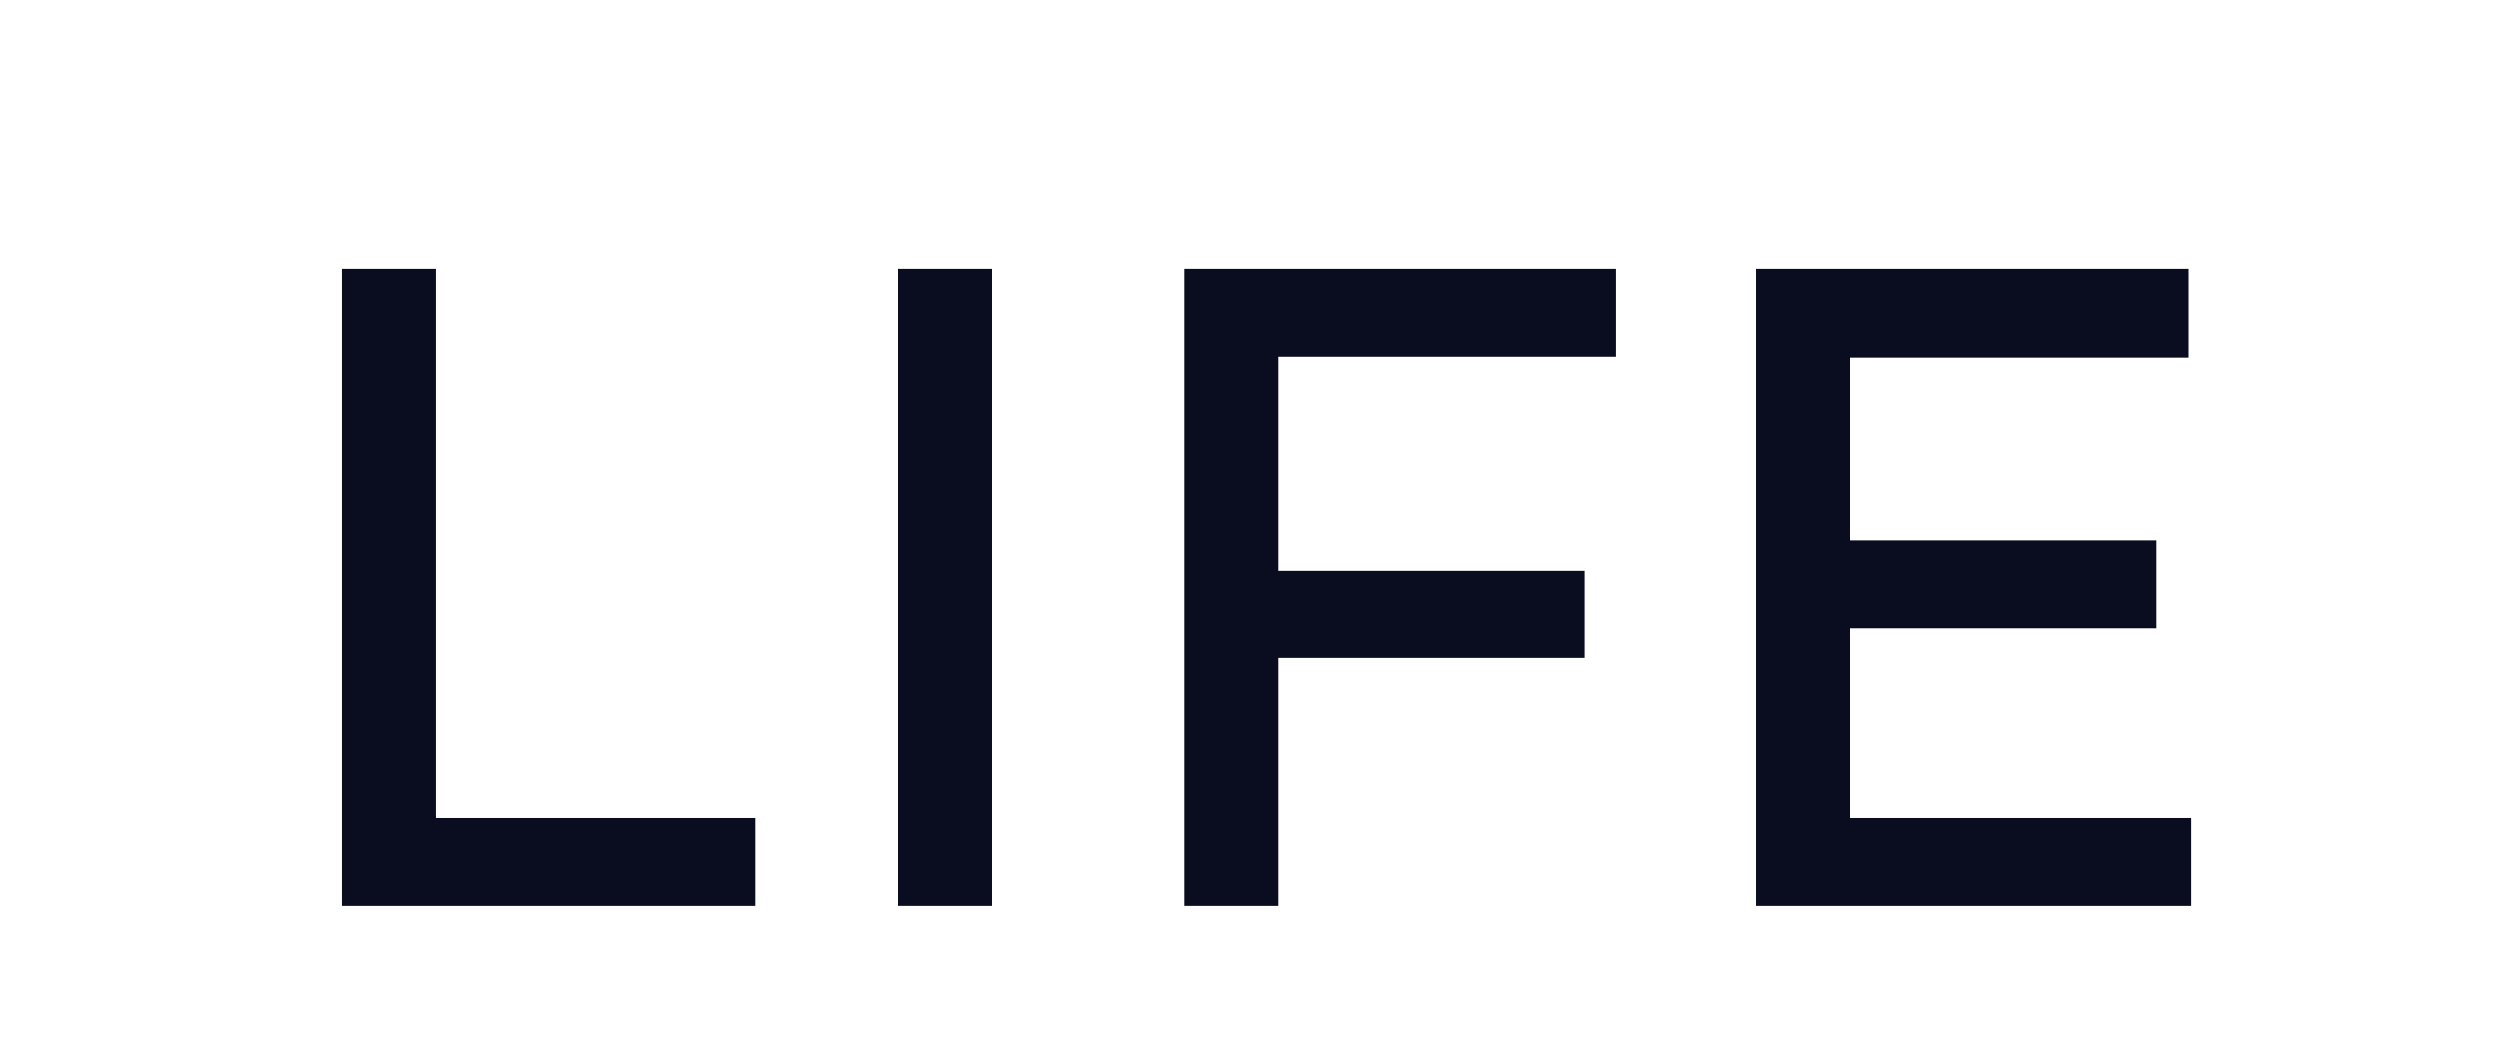
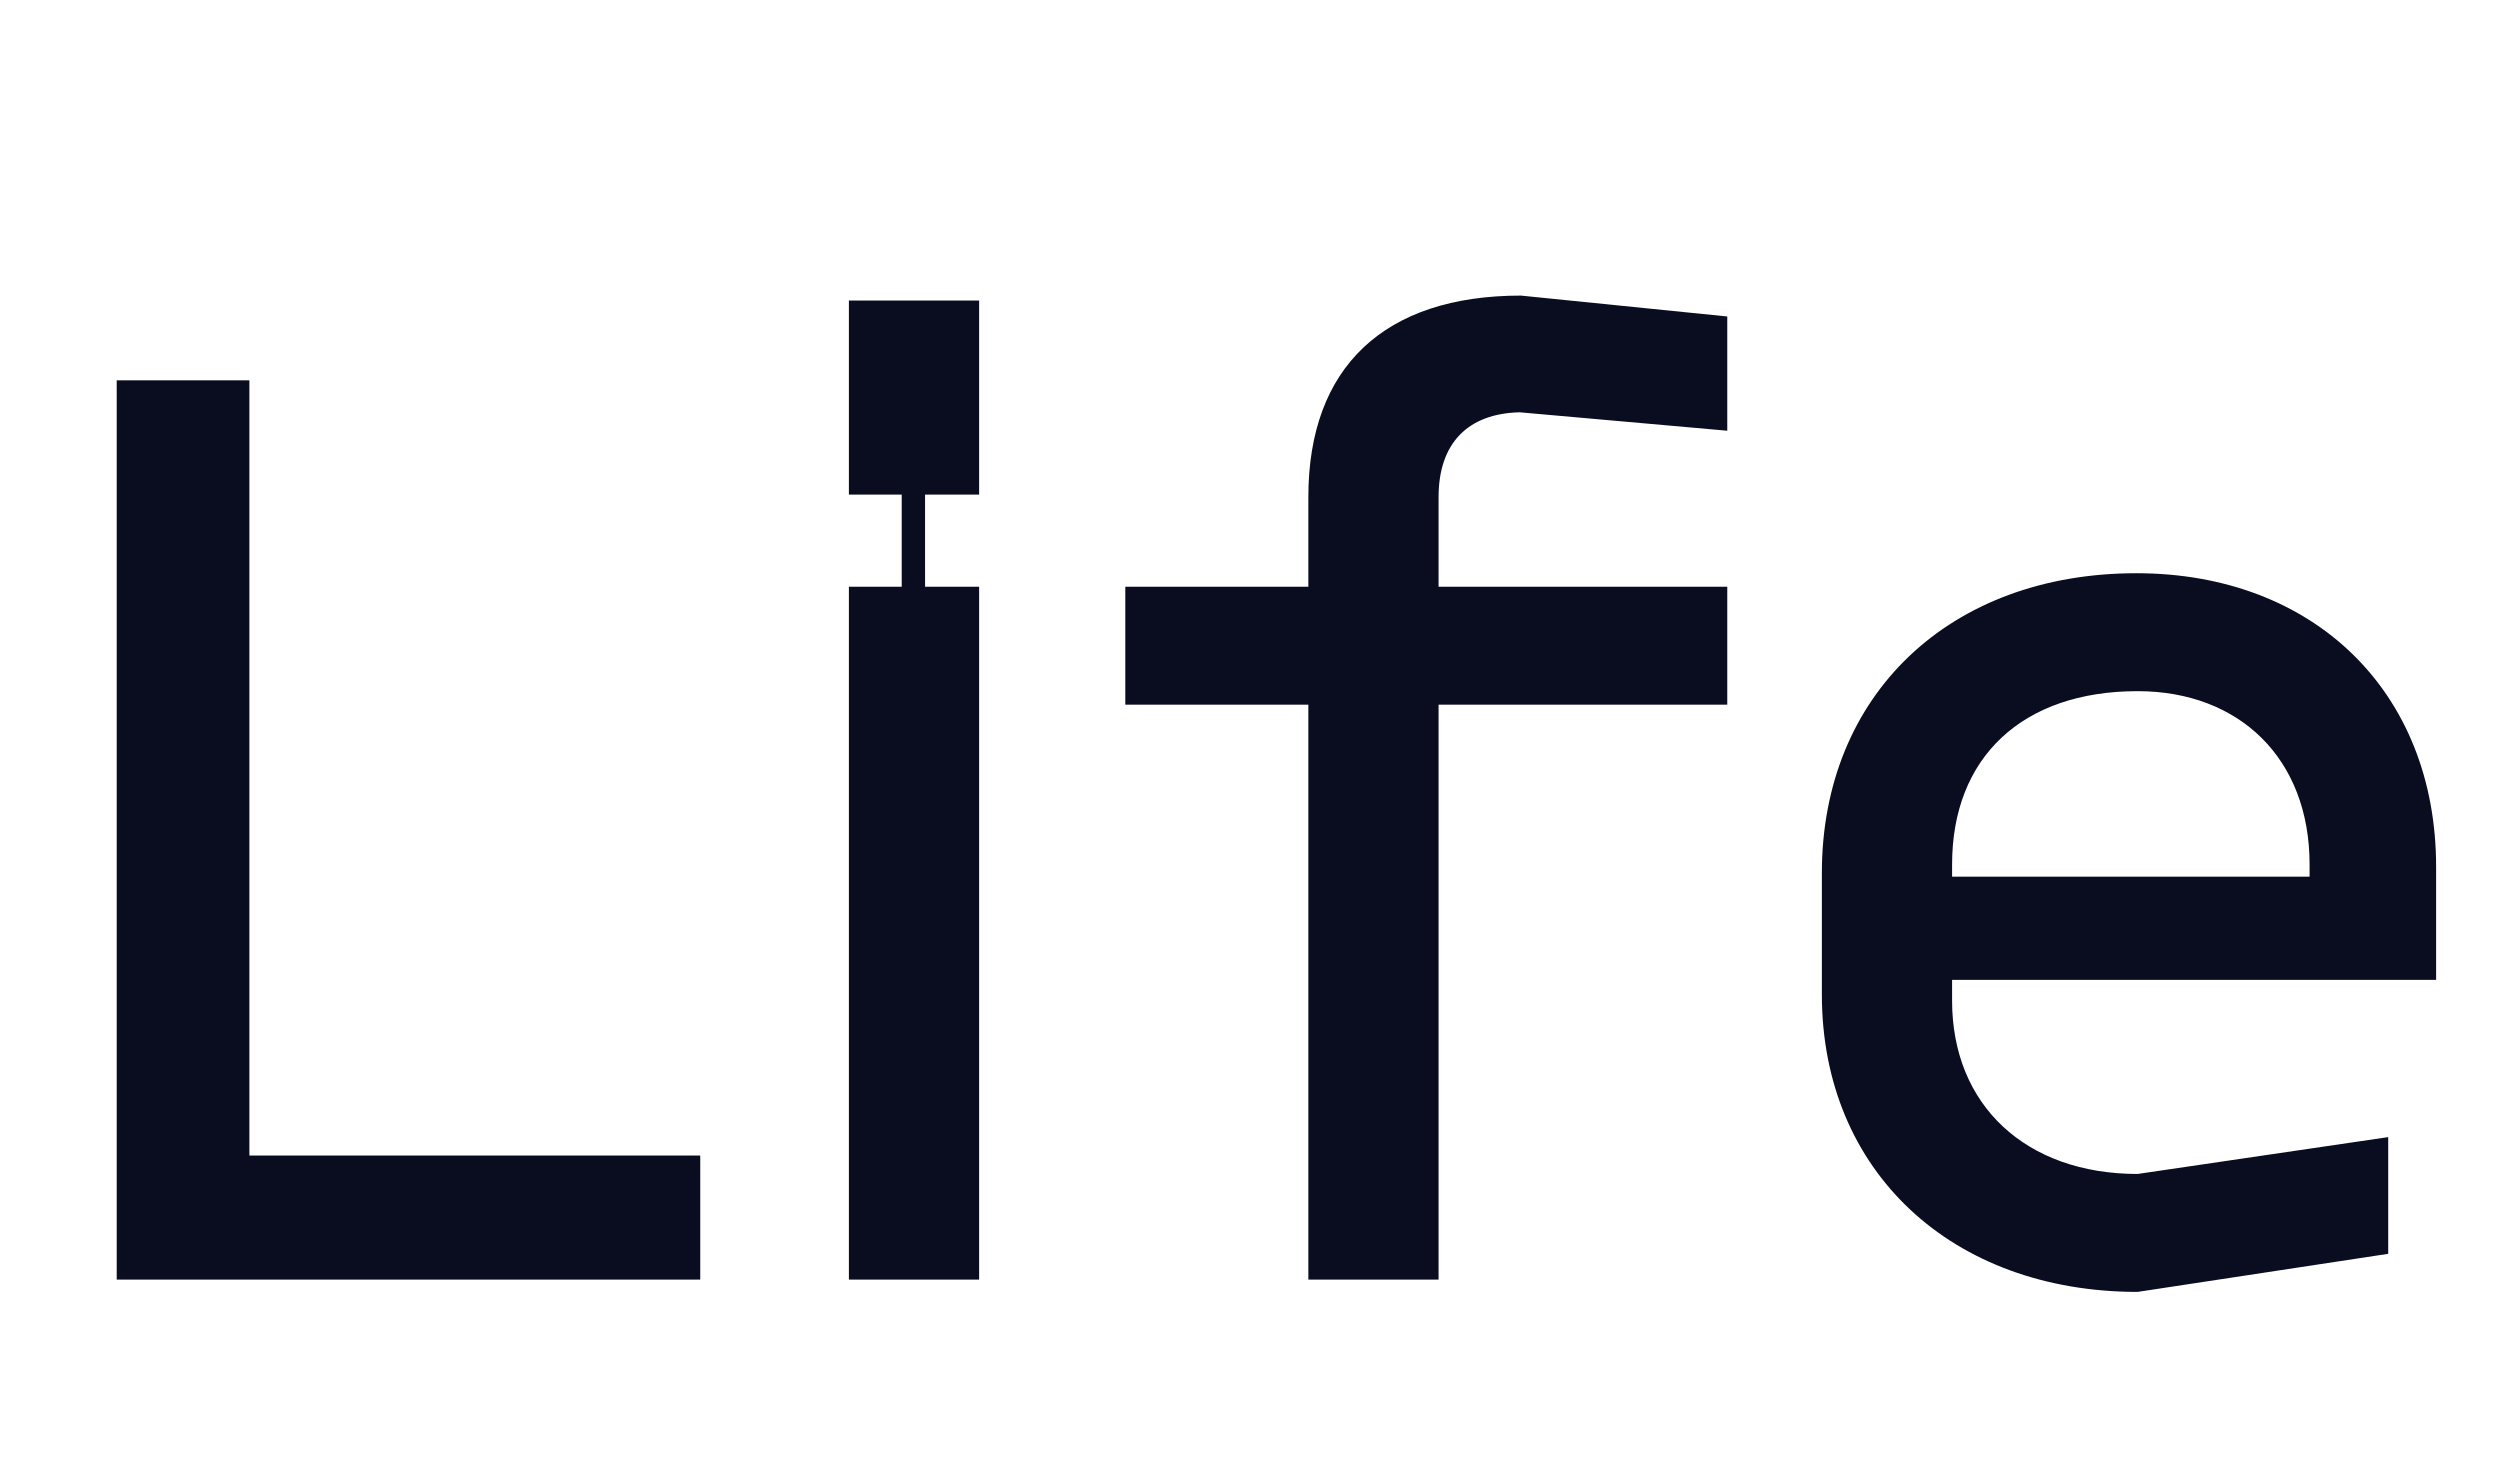
- <svg xmlns="http://www.w3.org/2000/svg" width="407" height="170" viewBox="0 0 2397.000 1200.000" fill="none">
-   <path d="M155 1041.0H630V940.0H263V309.0H155Z M794 1041.0H902V309.0H794Z M1123 1041.0H1231V756.0H1583V656.0H1231V410.0H1619V309.0H1123Z M1780 1041.0H2280V940.0H1888V722.0H2240V621.0H1888V411.0H2277V309.0H1780Z" fill="#0a0c20" />
+ <svg xmlns="http://www.w3.org/2000/svg" width="288" height="170" viewBox="0 0 2035.000 1200.000" fill="none">
+   <path d="M95 1041H570V940H203V309H95Z M691 1041H797V477H753V402H797V244H691V402H734V477H691Z M1065 1041H1171V573H1406V477H1171V404C1171 360 1195 336 1237 335L1406 350V257L1238 240C1127 240 1065 298 1065 404V477H916V573H1065Z M1740 1051 1944 1020V925L1740 955C1649 955 1589 899 1589 814V797H1983V705C1983 562 1883 466 1739 466C1587 466 1483 565 1483 710V809C1483 953 1589 1051 1740 1051ZM1589 713V703C1589 616 1646 562 1740 562C1823 562 1880 617 1880 703V713Z" fill="#0a0c20" />
</svg>
